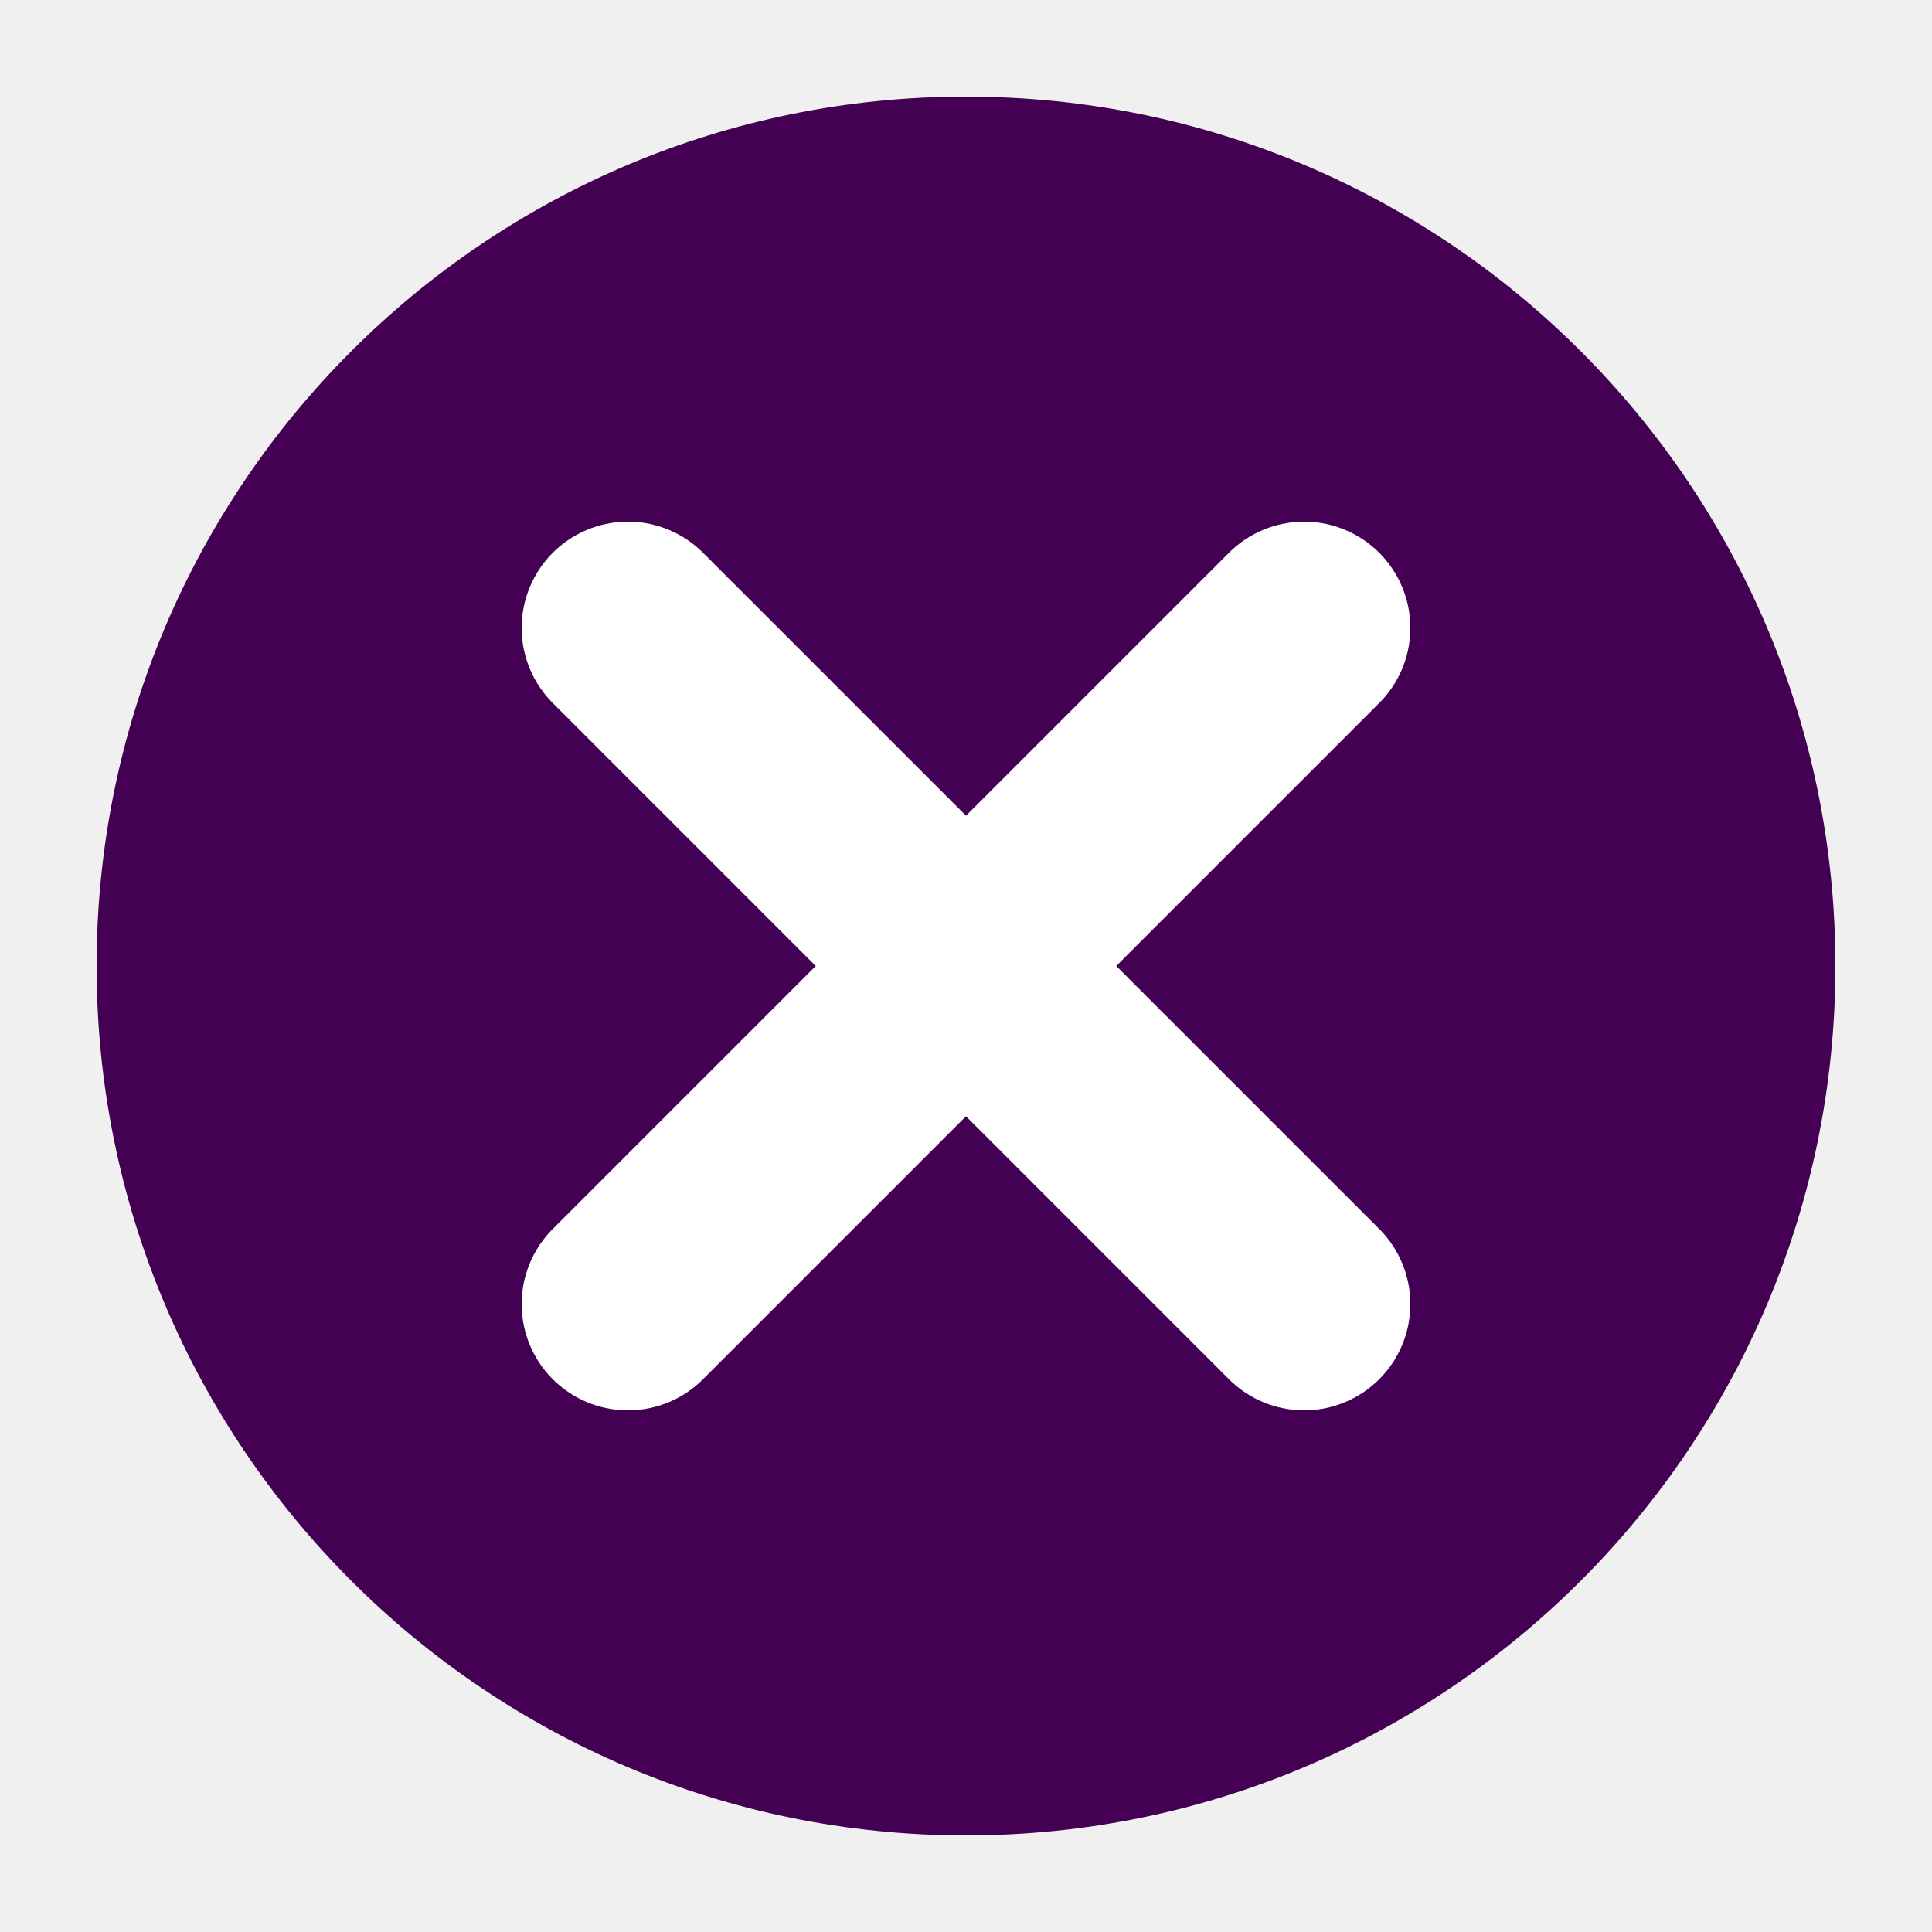
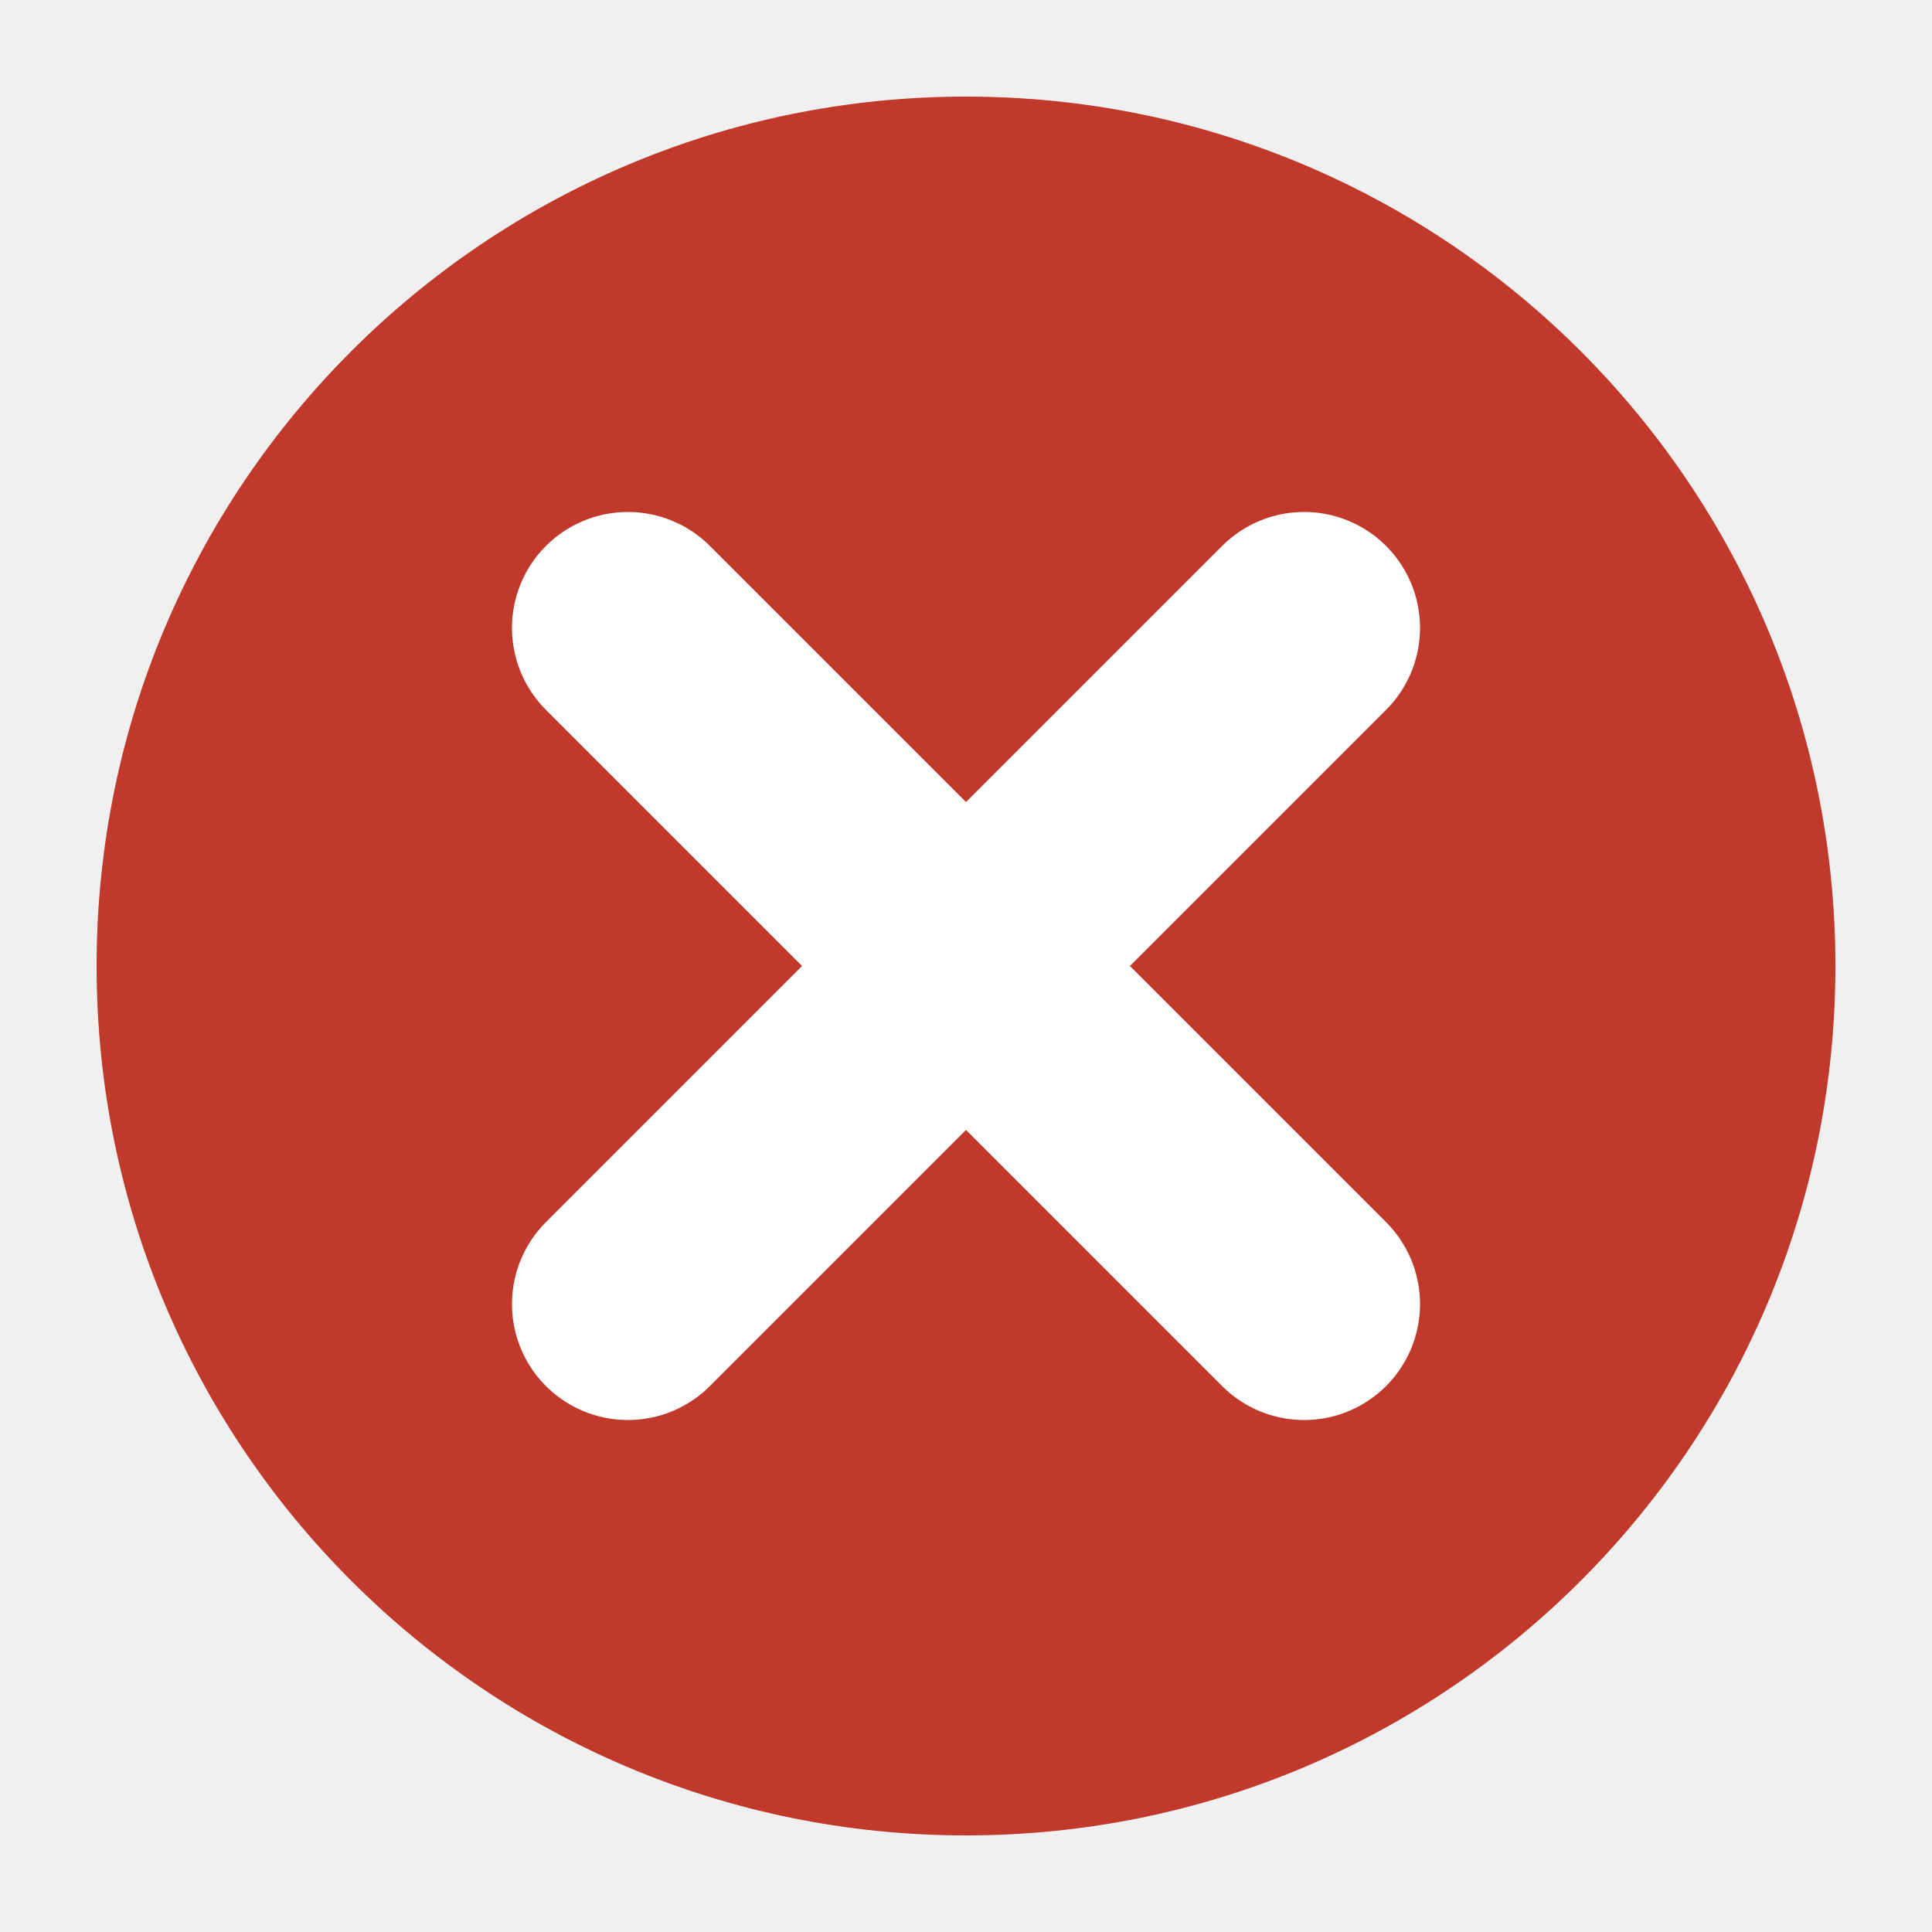
<svg xmlns="http://www.w3.org/2000/svg" viewBox="0 0 20 20">
-   <circle cx="10" cy="10" r="9" fill="#440154" />
-   <path d="M6.5 6.5l7 7M13.5 6.5l-7 7" stroke="#fff" stroke-width="2.2" stroke-linecap="round" />
+   <circle cx="10" cy="10" r="9" fill="#C0392B" />
+   <path d="M6.5 6.5l7 7M13.5 6.5l-7 7" stroke="#fff" stroke-width="2.4" stroke-linecap="round" />
</svg>
